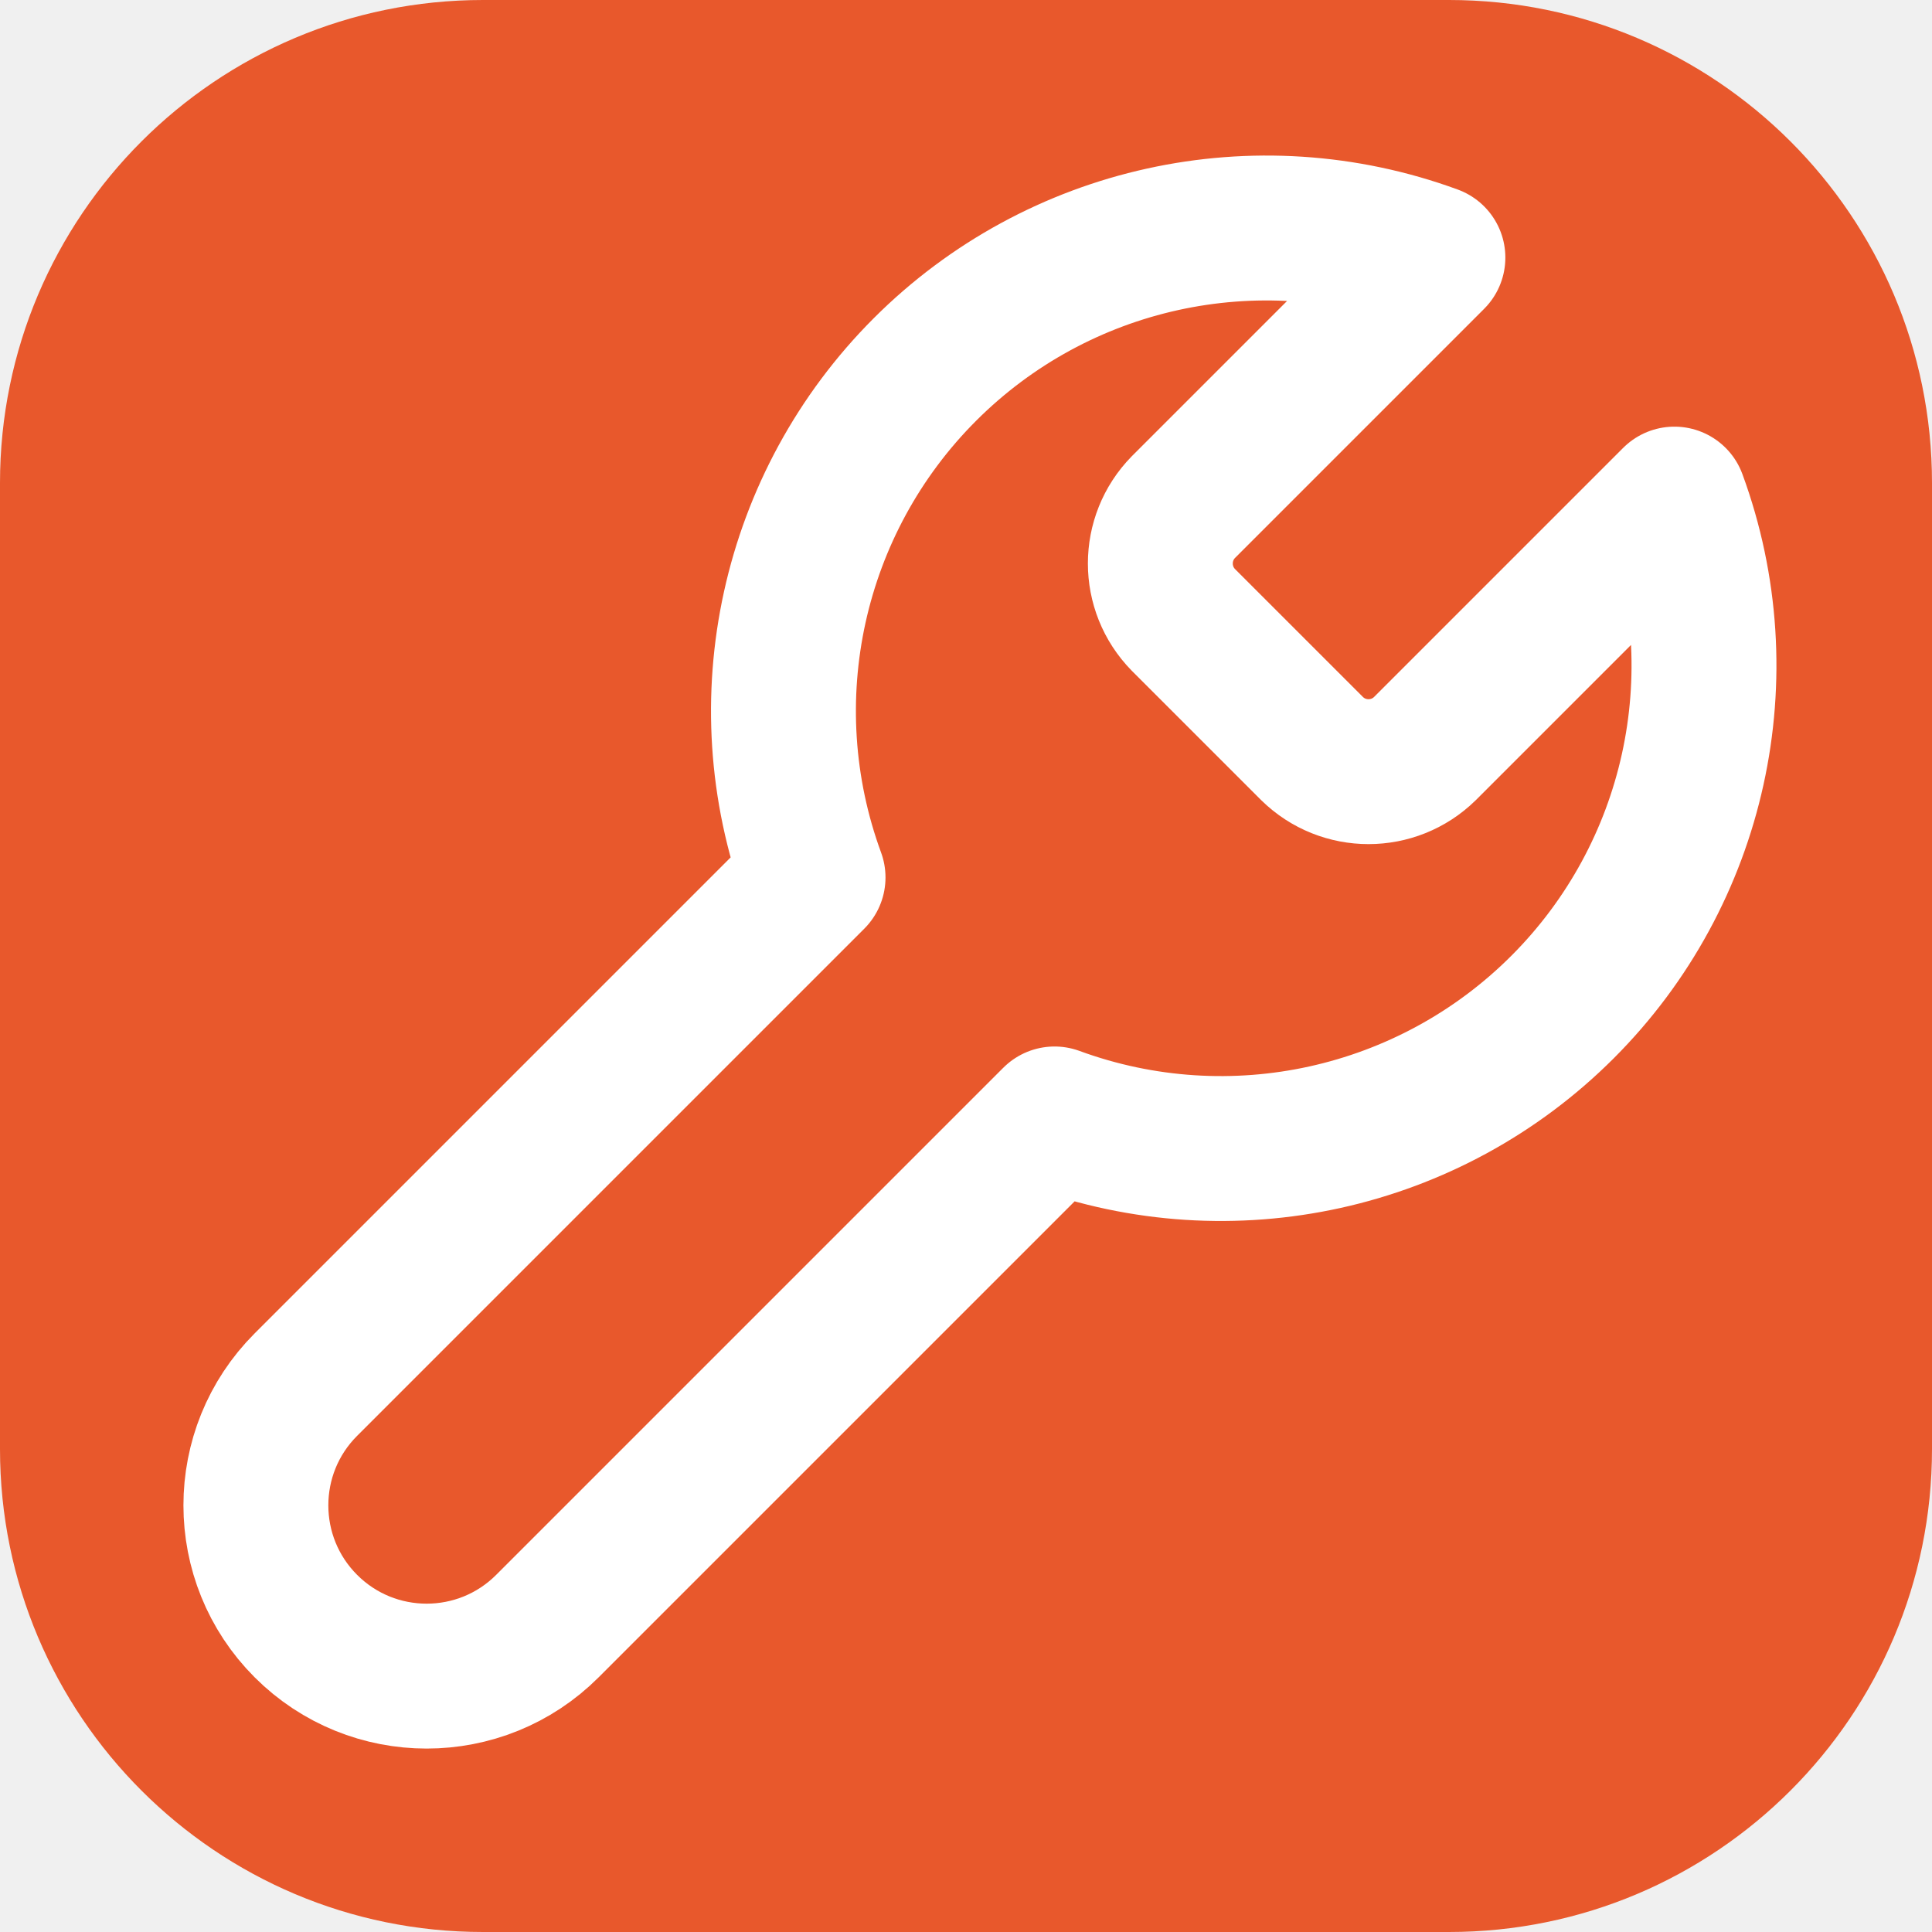
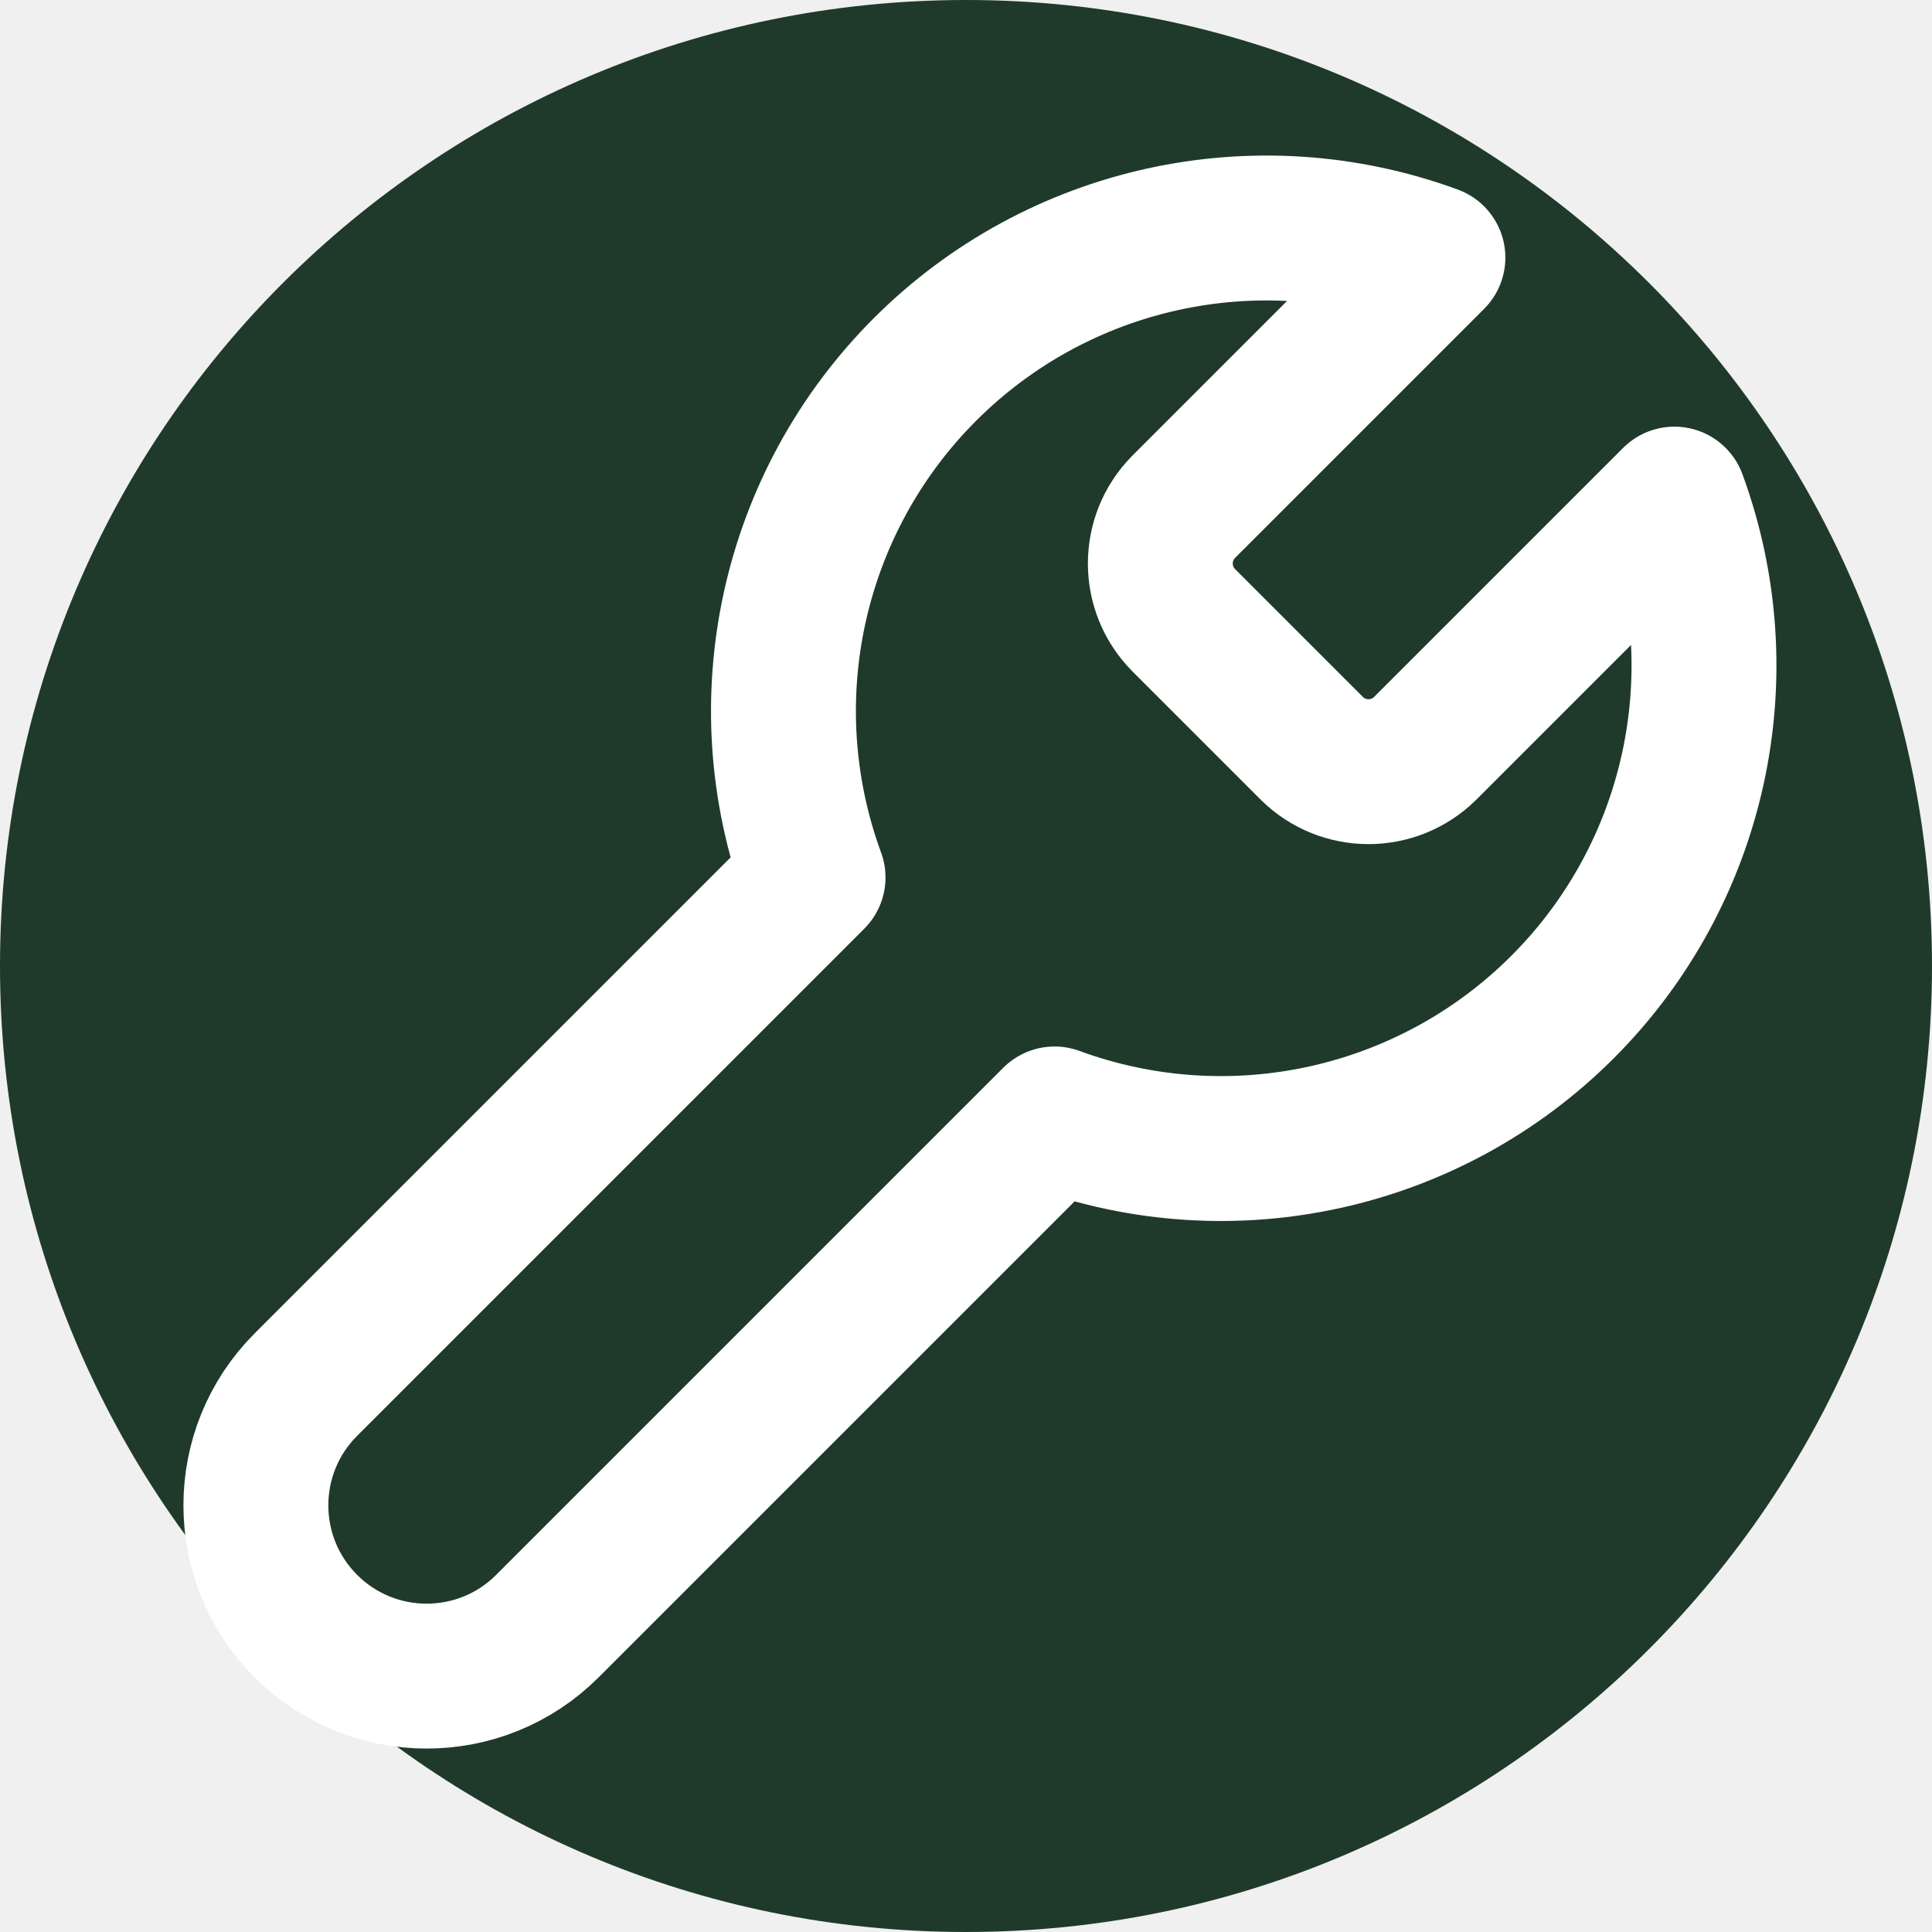
<svg xmlns="http://www.w3.org/2000/svg" viewBox="0 0 24 24">
-   <rect width="24" height="24" rx="6" fill="#e8582c" />
+   <rect width="24" height="24" rx="12" fill="#1f3a2a" />
  <path d="M14.7 6.3a1 1 0 0 0 0 1.4l1.6 1.6a1 1 0 0 0 1.4 0l3.1-3.1a6 6 0 0 1-7.7 7.7l-6.3 6.3a2.1 2.1 0 0 1-3-3l6.3-6.3a6 6 0 0 1 7.7-7.7l-3.1 3.1Z" fill="none" stroke="#fff" stroke-width="1.8" stroke-linecap="round" stroke-linejoin="round" />
</svg>
